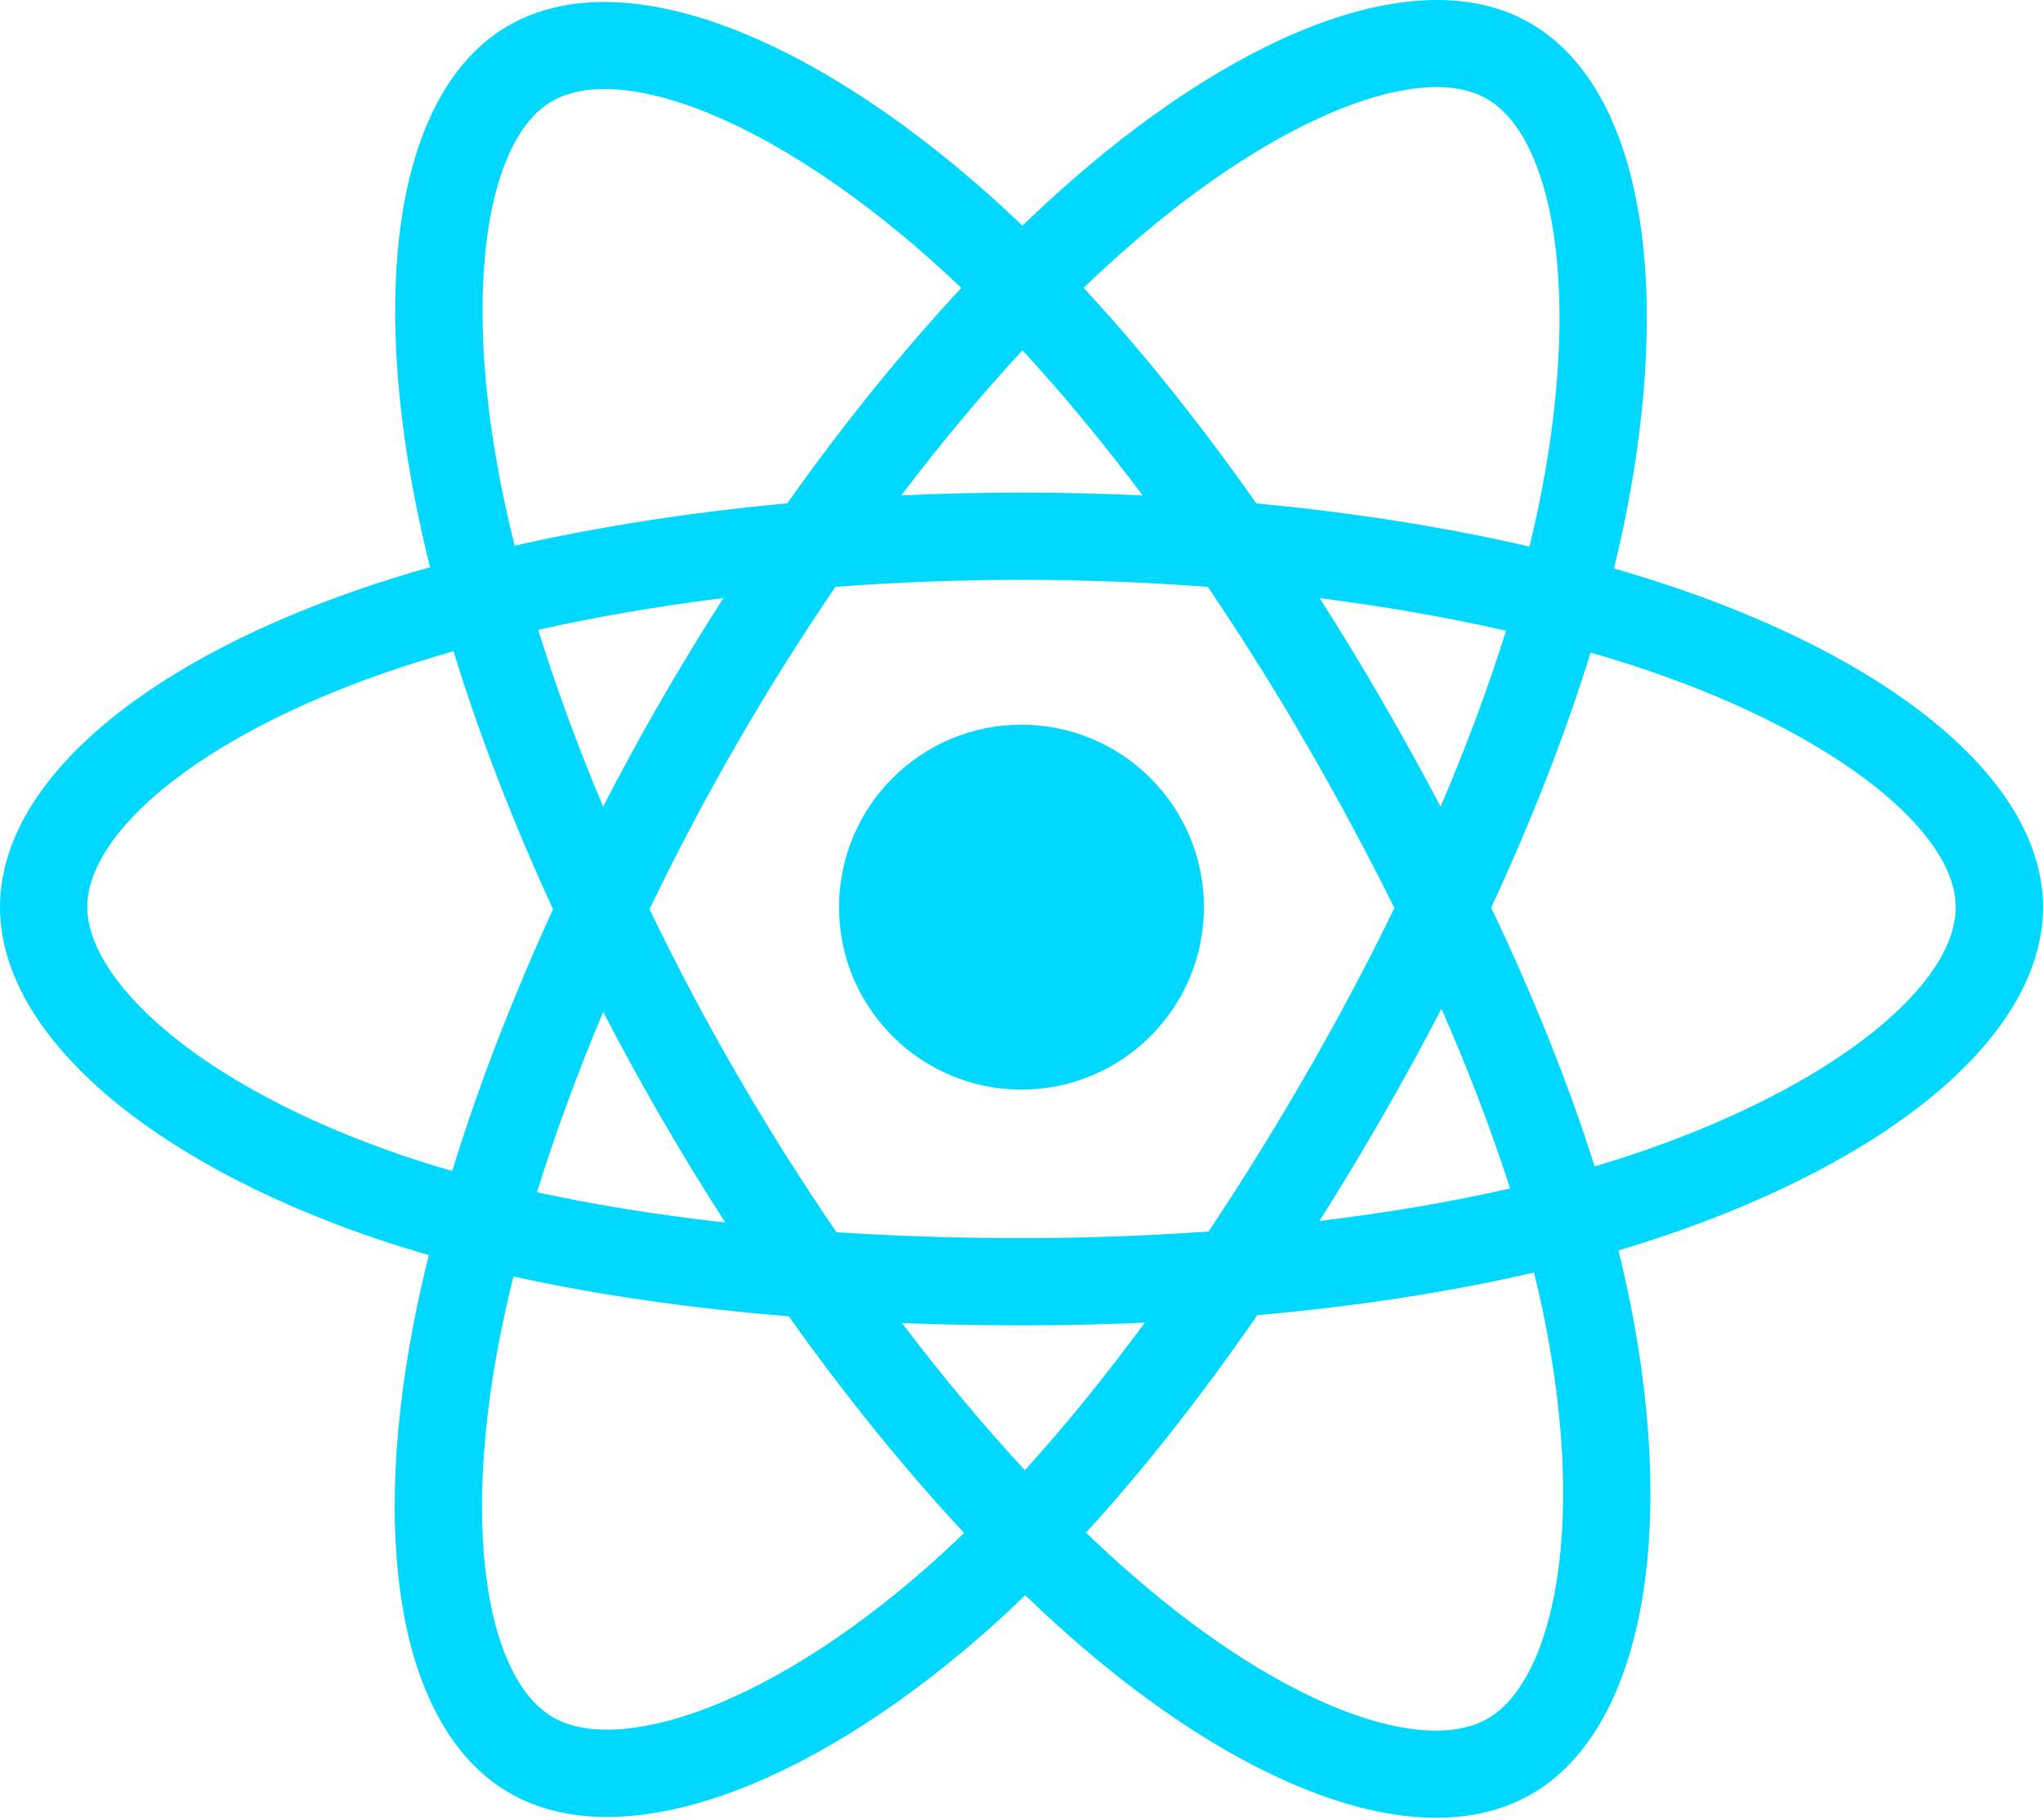
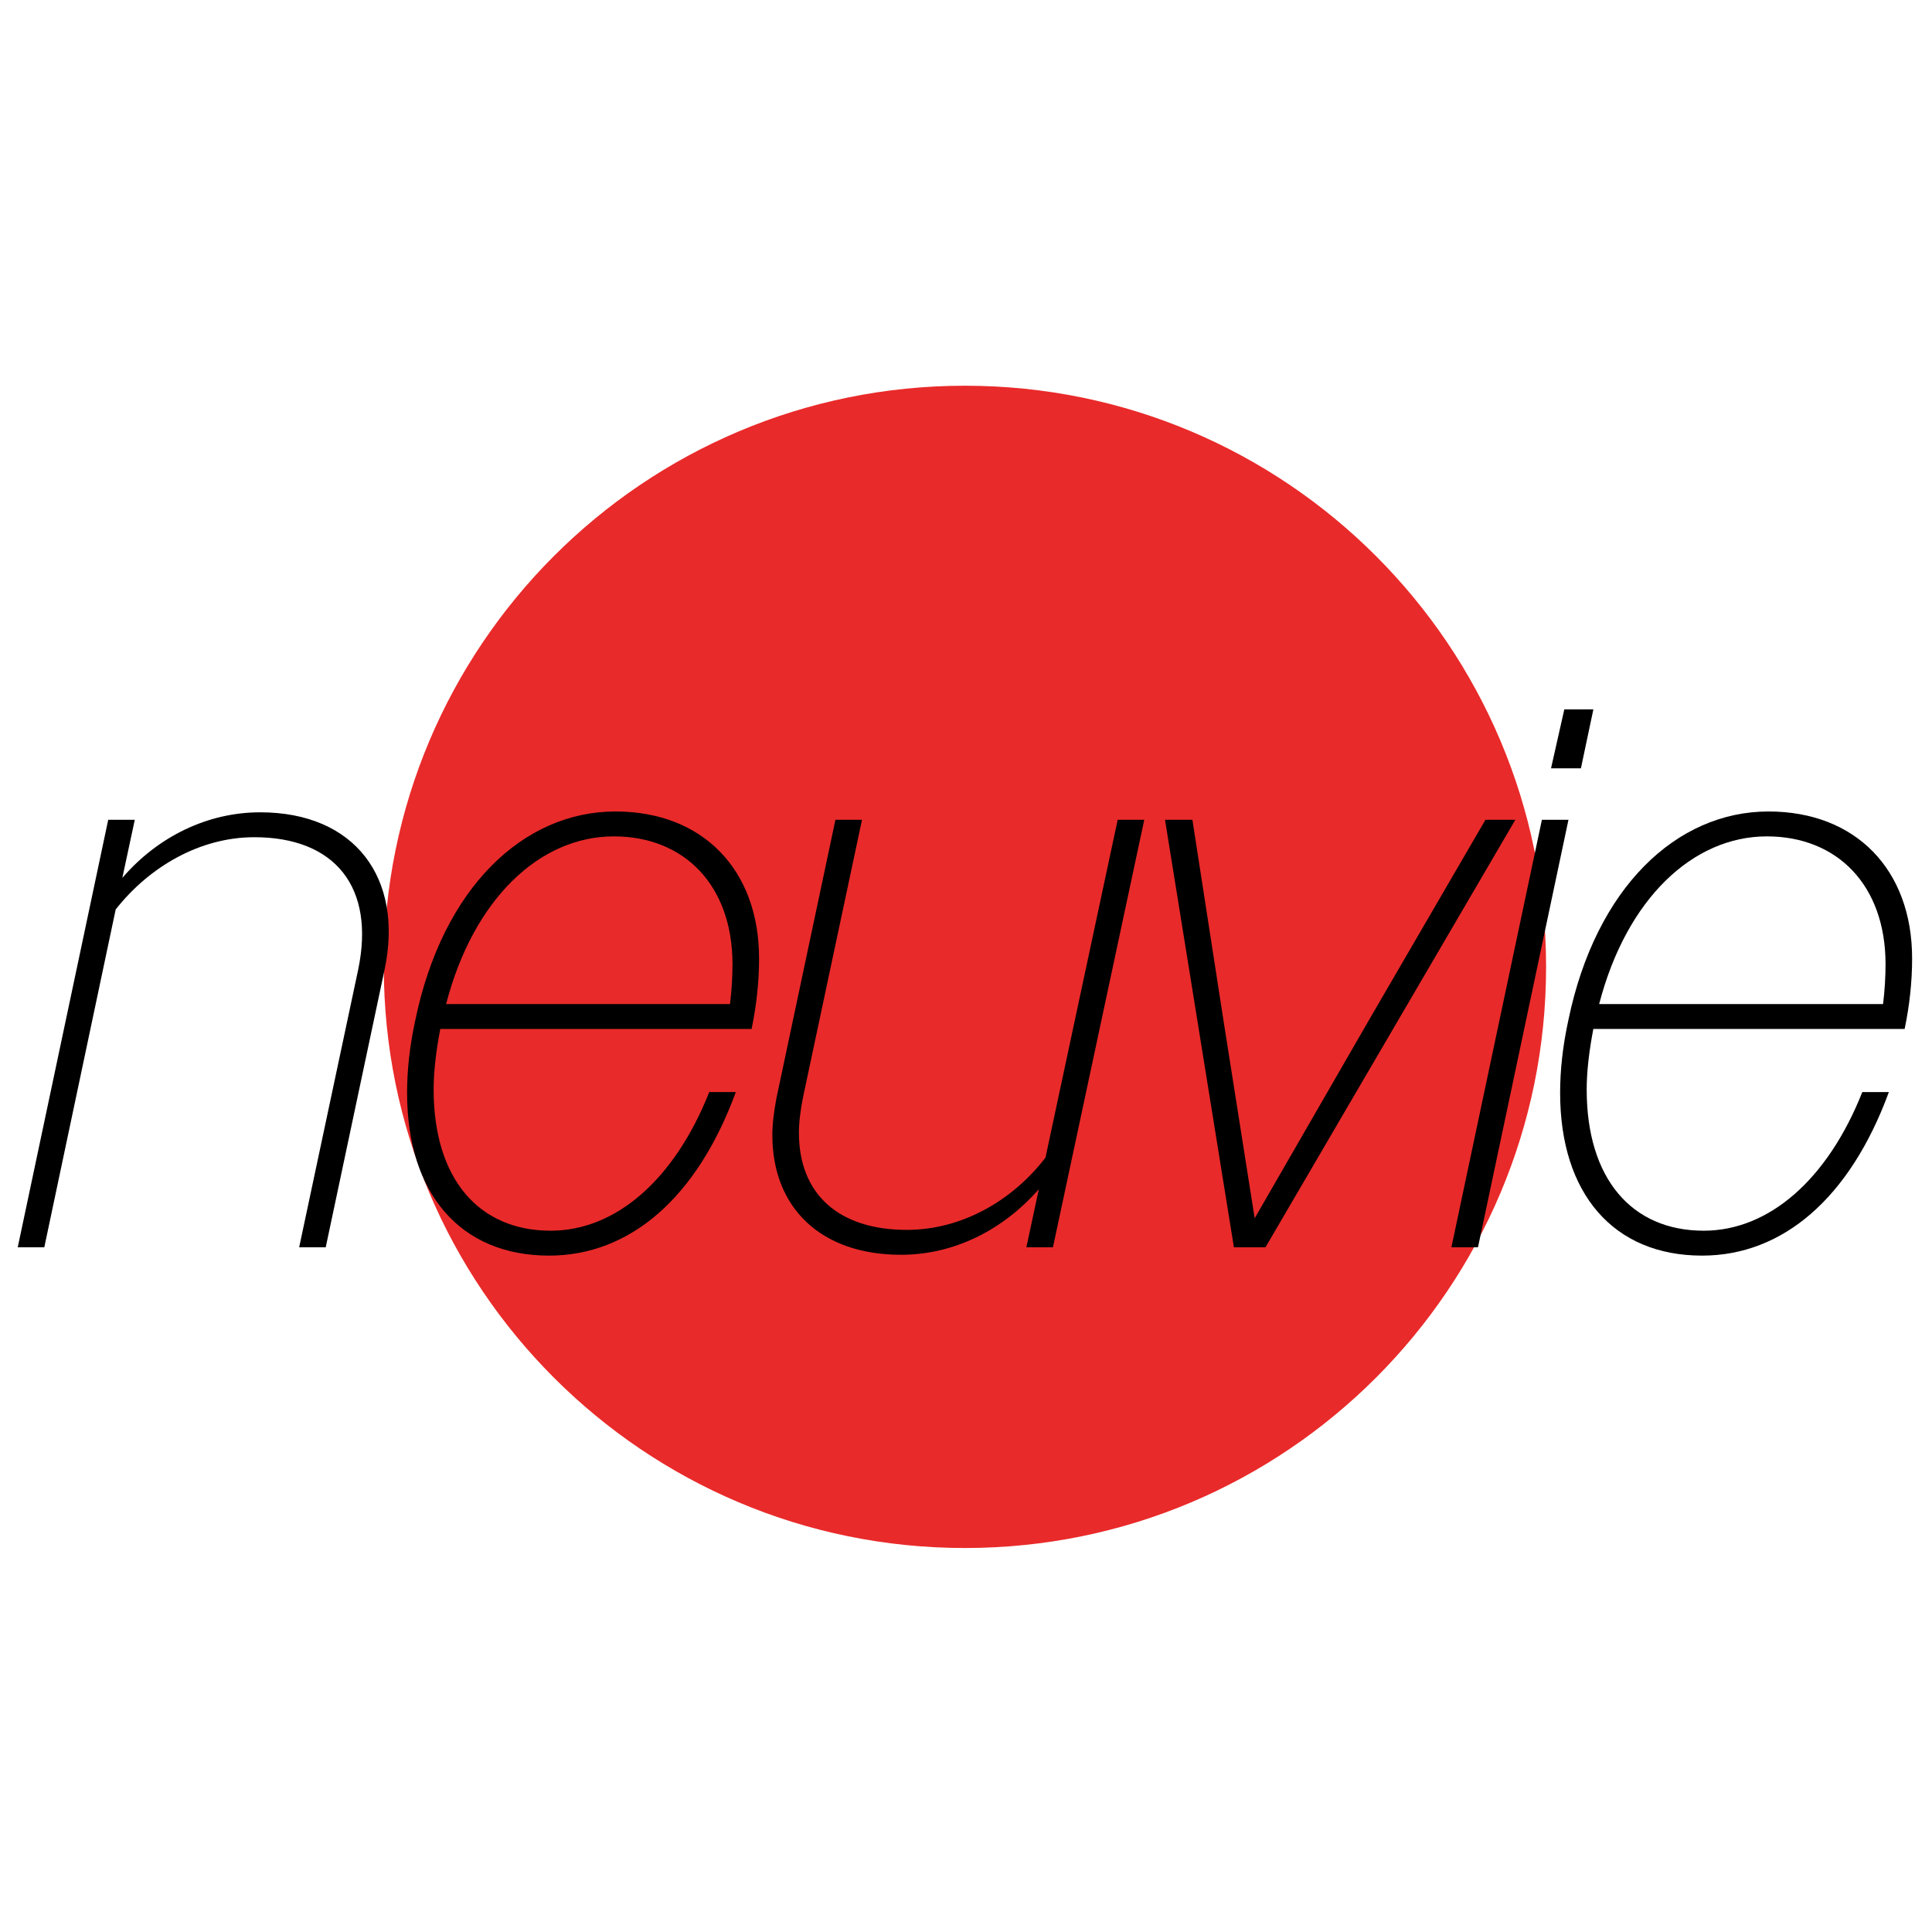
- <svg xmlns="http://www.w3.org/2000/svg" aria-hidden="true" role="img" class="iconify iconify--logos" width="35.93" height="32" preserveAspectRatio="xMidYMid meet" viewBox="0 0 256 228">
-   <path fill="#00D8FF" d="M210.483 73.824a171.49 171.49 0 0 0-8.24-2.597c.465-1.9.893-3.777 1.273-5.621c6.238-30.281 2.16-54.676-11.769-62.708c-13.355-7.7-35.196.329-57.254 19.526a171.23 171.23 0 0 0-6.375 5.848a155.866 155.866 0 0 0-4.241-3.917C100.759 3.829 77.587-4.822 63.673 3.233C50.33 10.957 46.379 33.89 51.995 62.588a170.974 170.974 0 0 0 1.892 8.48c-3.28.932-6.445 1.924-9.474 2.98C17.309 83.498 0 98.307 0 113.668c0 15.865 18.582 31.778 46.812 41.427a145.52 145.52 0 0 0 6.921 2.165a167.467 167.467 0 0 0-2.01 9.138c-5.354 28.2-1.173 50.591 12.134 58.266c13.744 7.926 36.812-.22 59.273-19.855a145.567 145.567 0 0 0 5.342-4.923a168.064 168.064 0 0 0 6.92 6.314c21.758 18.722 43.246 26.282 56.54 18.586c13.731-7.949 18.194-32.003 12.4-61.268a145.016 145.016 0 0 0-1.535-6.842c1.62-.48 3.21-.974 4.76-1.488c29.348-9.723 48.443-25.443 48.443-41.52c0-15.417-17.868-30.326-45.517-39.844Zm-6.365 70.984c-1.4.463-2.836.91-4.3 1.345c-3.24-10.257-7.612-21.163-12.963-32.432c5.106-11 9.31-21.767 12.459-31.957c2.619.758 5.16 1.557 7.61 2.4c23.69 8.156 38.14 20.213 38.14 29.504c0 9.896-15.606 22.743-40.946 31.14Zm-10.514 20.834c2.562 12.94 2.927 24.64 1.23 33.787c-1.524 8.219-4.59 13.698-8.382 15.893c-8.067 4.67-25.32-1.4-43.927-17.412a156.726 156.726 0 0 1-6.437-5.87c7.214-7.889 14.423-17.06 21.459-27.246c12.376-1.098 24.068-2.894 34.671-5.345a134.17 134.17 0 0 1 1.386 6.193ZM87.276 214.515c-7.882 2.783-14.16 2.863-17.955.675c-8.075-4.657-11.432-22.636-6.853-46.752a156.923 156.923 0 0 1 1.869-8.499c10.486 2.32 22.093 3.988 34.498 4.994c7.084 9.967 14.501 19.128 21.976 27.15a134.668 134.668 0 0 1-4.877 4.492c-9.933 8.682-19.886 14.842-28.658 17.94ZM50.35 144.747c-12.483-4.267-22.792-9.812-29.858-15.863c-6.35-5.437-9.555-10.836-9.555-15.216c0-9.322 13.897-21.212 37.076-29.293c2.813-.98 5.757-1.905 8.812-2.773c3.204 10.42 7.406 21.315 12.477 32.332c-5.137 11.18-9.399 22.249-12.634 32.792a134.718 134.718 0 0 1-6.318-1.979Zm12.378-84.26c-4.811-24.587-1.616-43.134 6.425-47.789c8.564-4.958 27.502 2.111 47.463 19.835a144.318 144.318 0 0 1 3.841 3.545c-7.438 7.987-14.787 17.08-21.808 26.988c-12.04 1.116-23.565 2.908-34.161 5.309a160.342 160.342 0 0 1-1.76-7.887Zm110.427 27.268a347.8 347.8 0 0 0-7.785-12.803c8.168 1.033 15.994 2.404 23.343 4.08c-2.206 7.072-4.956 14.465-8.193 22.045a381.151 381.151 0 0 0-7.365-13.322Zm-45.032-43.861c5.044 5.465 10.096 11.566 15.065 18.186a322.04 322.04 0 0 0-30.257-.006c4.974-6.559 10.069-12.652 15.192-18.18ZM82.802 87.83a323.167 323.167 0 0 0-7.227 13.238c-3.184-7.553-5.909-14.98-8.134-22.152c7.304-1.634 15.093-2.97 23.209-3.984a321.524 321.524 0 0 0-7.848 12.897Zm8.081 65.352c-8.385-.936-16.291-2.203-23.593-3.793c2.26-7.3 5.045-14.885 8.298-22.6a321.187 321.187 0 0 0 7.257 13.246c2.594 4.48 5.28 8.868 8.038 13.147Zm37.542 31.03c-5.184-5.592-10.354-11.779-15.403-18.433c4.902.192 9.899.29 14.978.29c5.218 0 10.376-.117 15.453-.343c-4.985 6.774-10.018 12.97-15.028 18.486Zm52.198-57.817c3.422 7.8 6.306 15.345 8.596 22.52c-7.422 1.694-15.436 3.058-23.88 4.071a382.417 382.417 0 0 0 7.859-13.026a347.403 347.403 0 0 0 7.425-13.565Zm-16.898 8.101a358.557 358.557 0 0 1-12.281 19.815a329.4 329.4 0 0 1-23.444.823c-7.967 0-15.716-.248-23.178-.732a310.202 310.202 0 0 1-12.513-19.846h.001a307.41 307.41 0 0 1-10.923-20.627a310.278 310.278 0 0 1 10.89-20.637l-.001.001a307.318 307.318 0 0 1 12.413-19.761c7.613-.576 15.42-.876 23.31-.876H128c7.926 0 15.743.303 23.354.883a329.357 329.357 0 0 1 12.335 19.695a358.489 358.489 0 0 1 11.036 20.54a329.472 329.472 0 0 1-11 20.722Zm22.56-122.124c8.572 4.944 11.906 24.881 6.52 51.026c-.344 1.668-.73 3.367-1.15 5.09c-10.622-2.452-22.155-4.275-34.23-5.408c-7.034-10.017-14.323-19.124-21.64-27.008a160.789 160.789 0 0 1 5.888-5.4c18.9-16.447 36.564-22.941 44.612-18.3ZM128 90.808c12.625 0 22.86 10.235 22.86 22.86s-10.235 22.86-22.86 22.86s-22.86-10.235-22.86-22.86s10.235-22.86 22.86-22.86Z" />
+ <svg xmlns="http://www.w3.org/2000/svg" version="1.1" id="Layer_1" x="0px" y="0px" viewBox="0 0 512 512" style="enable-background:new 0 0 512 512;" xml:space="preserve">
+   <style type="text/css">
+ 	.st0{fill:#E92A2A;}
+ </style>
+   <g>
+     <circle class="st0" cx="255.72" cy="256.23" r="154.01" />
+     <g>
+       <path d="M28.68,217.25h7.04l-3.3,15.4c9.46-11,22.66-17.38,36.52-17.38c25.08,0,38.06,17.38,33,41.58l-15.62,73.7h-7.04    l15.62-73.48c4.62-22-6.16-35.2-27.5-35.2c-14.3,0-27.72,7.7-36.74,19.14l-18.92,89.54H4.7L28.68,217.25z" />
+       <path d="M107.88,289.63c0-5.94,0.66-12.32,2.2-19.36c7.26-34.98,28.6-55.22,53.02-55.22c23.1,0,38.06,15.4,38.06,38.94    c0,6.16-0.66,12.32-1.98,18.7h-82.5c-1.1,5.72-1.76,11.22-1.76,16.06c0,23.54,11.88,37.4,31.02,37.4    c17.16,0,32.78-13.42,42.02-36.74H195c-10.34,28.16-28.16,43.34-49.5,43.34C121.96,332.75,107.88,316.25,107.88,289.63z     M118.22,266.09h75.24c0.44-3.52,0.66-7.26,0.66-10.56c0-20.9-12.76-33.88-31.46-33.88C143.08,221.65,125.48,238.15,118.22,266.09    z" />
+       <path d="M204.68,300.85c0-3.08,0.44-6.38,1.1-9.9l15.62-73.7h7.04l-15.62,73.48c-0.66,3.3-1.1,6.6-1.1,9.46    c0,16.28,10.56,25.74,28.6,25.74c14.52,0,27.94-7.7,36.74-19.14l19.14-89.54h7.04l-24.2,113.3H272l3.3-15.4    c-9.46,10.78-22.44,17.38-36.52,17.38C217.22,332.53,204.68,319.77,204.68,300.85z" />
+       <path d="M308.74,217.25H316l8.14,52.58l8.36,53.02l30.58-53.02l30.58-52.58h7.92l-66.22,113.3H327L308.74,217.25z" />
+       <path d="M408.62,217.25h7.04l-23.98,113.3h-7.04L408.62,217.25z M414.56,187.99h7.7l-3.3,15.62h-7.92L414.56,187.99z" />
+       <path d="M413.45,289.63c0-5.94,0.66-12.32,2.2-19.36c7.26-34.98,28.6-55.22,53.02-55.22c23.1,0,38.06,15.4,38.06,38.94    c0,6.16-0.66,12.32-1.98,18.7h-82.5c-1.1,5.72-1.76,11.22-1.76,16.06c0,23.54,11.88,37.4,31.02,37.4    c17.16,0,32.78-13.42,42.02-36.74h7.04c-10.34,28.16-28.16,43.34-49.5,43.34C427.53,332.75,413.45,316.25,413.45,289.63z     M423.79,266.09h75.24c0.44-3.52,0.66-7.26,0.66-10.56c0-20.9-12.76-33.88-31.46-33.88C448.65,221.65,431.05,238.15,423.79,266.09    z" />
+     </g>
+   </g>
</svg>
